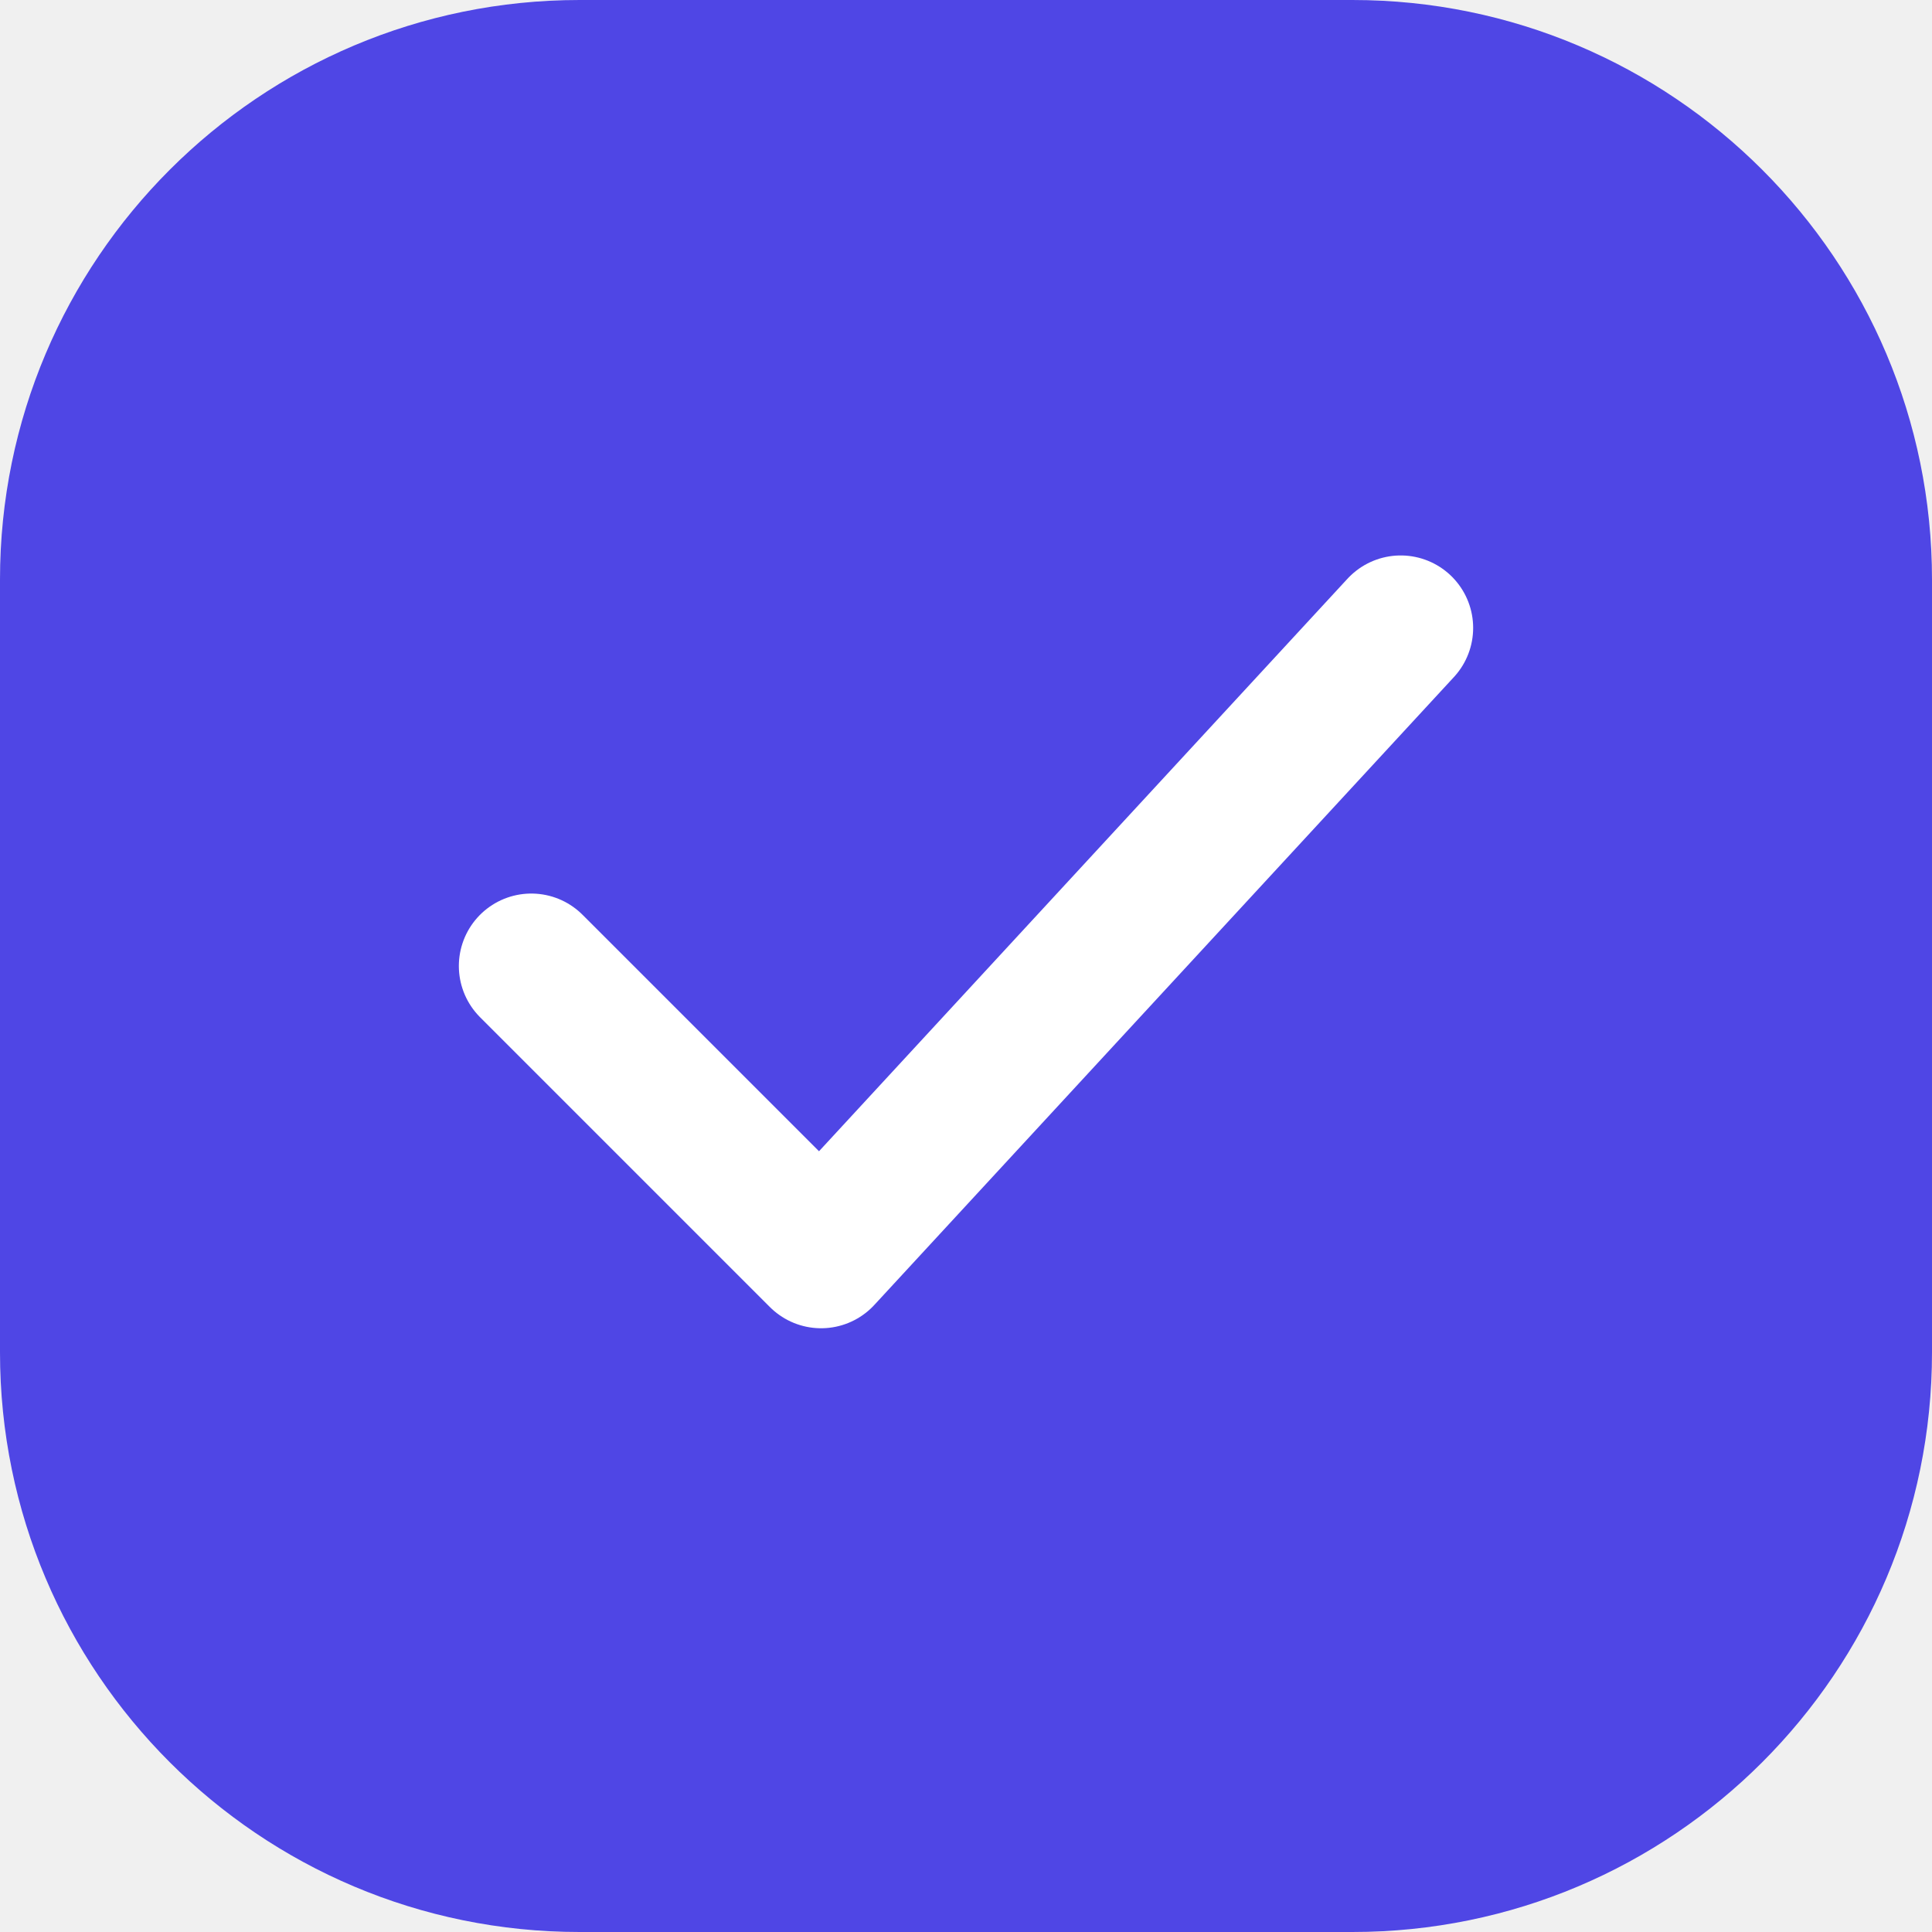
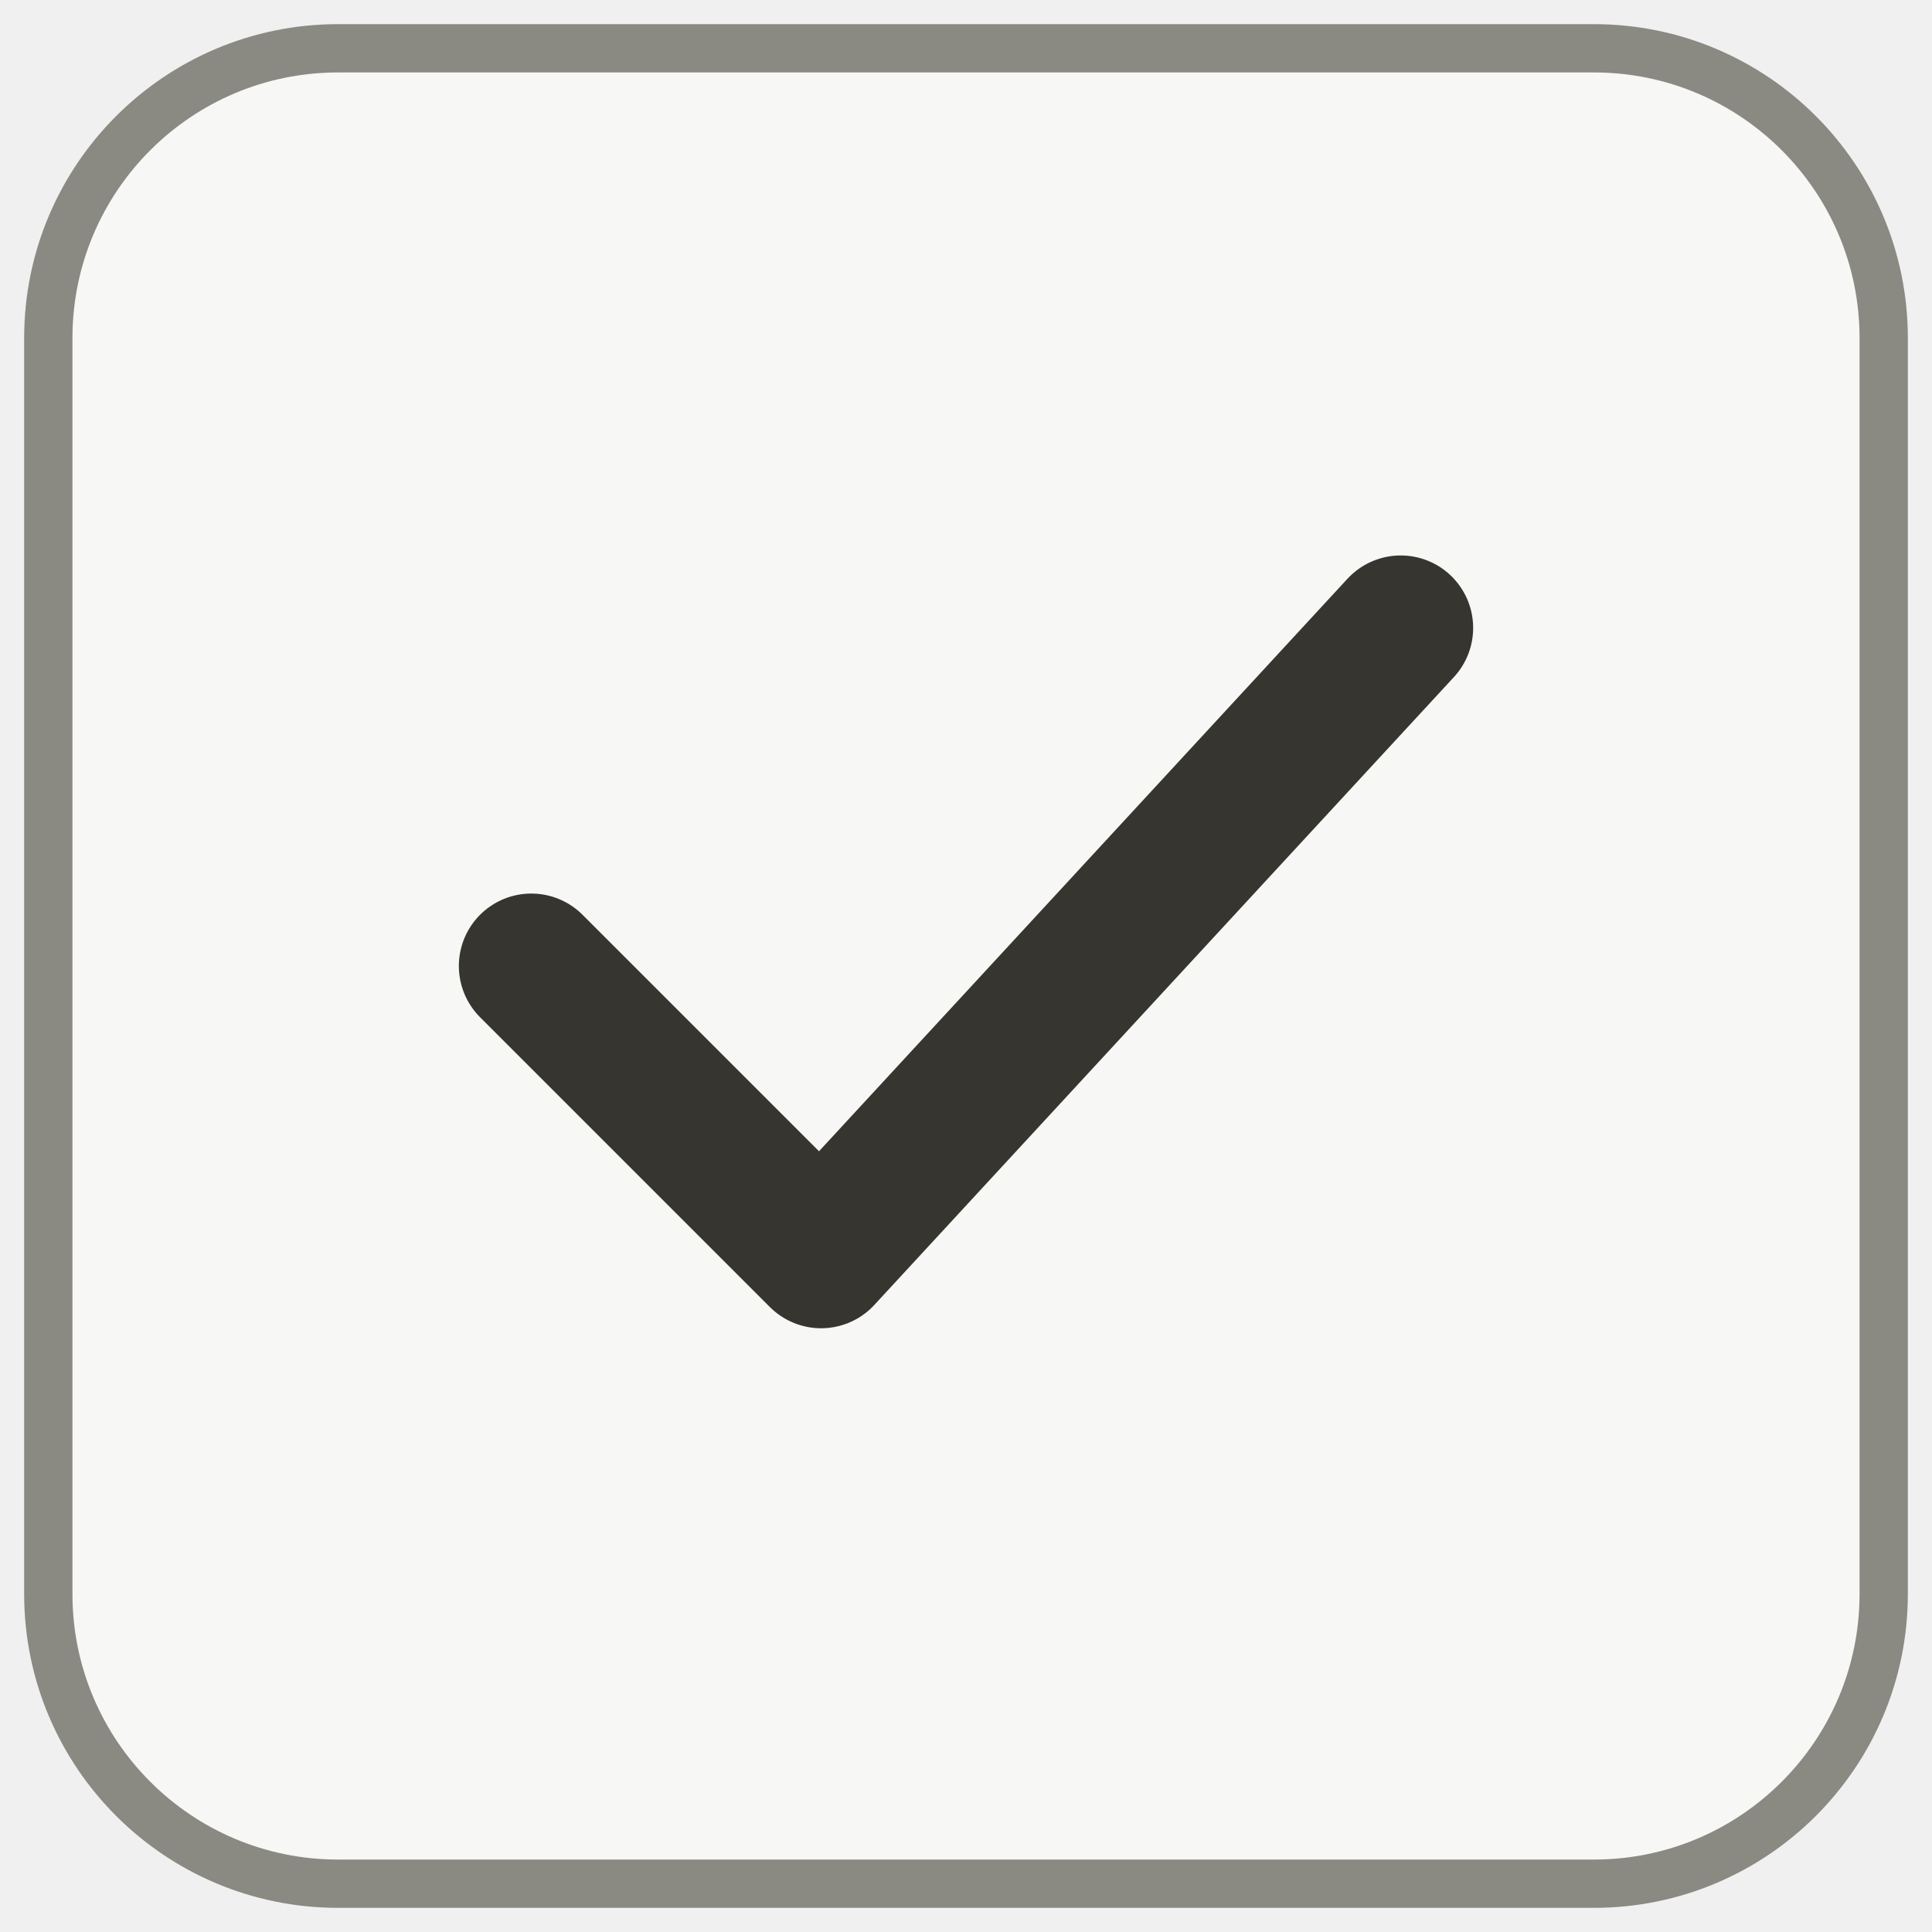
<svg xmlns="http://www.w3.org/2000/svg" viewBox="0 0 40 40">
-   <rect width="40" height="40" rx="12" fill="#4F46E5" />
-   <path d="m11 20 6 6 12-13" fill="none" stroke="white" stroke-width="3" stroke-linecap="round" stroke-linejoin="round" />
+   <rect x="1" y="1" width="38" height="38" rx="6" fill="#F7F7F5" stroke="#8A8A83" />
+   <path d="m11 20 6 6 12-13" fill="none" stroke="#37352F" stroke-width="3" stroke-linecap="round" stroke-linejoin="round" />
</svg>
